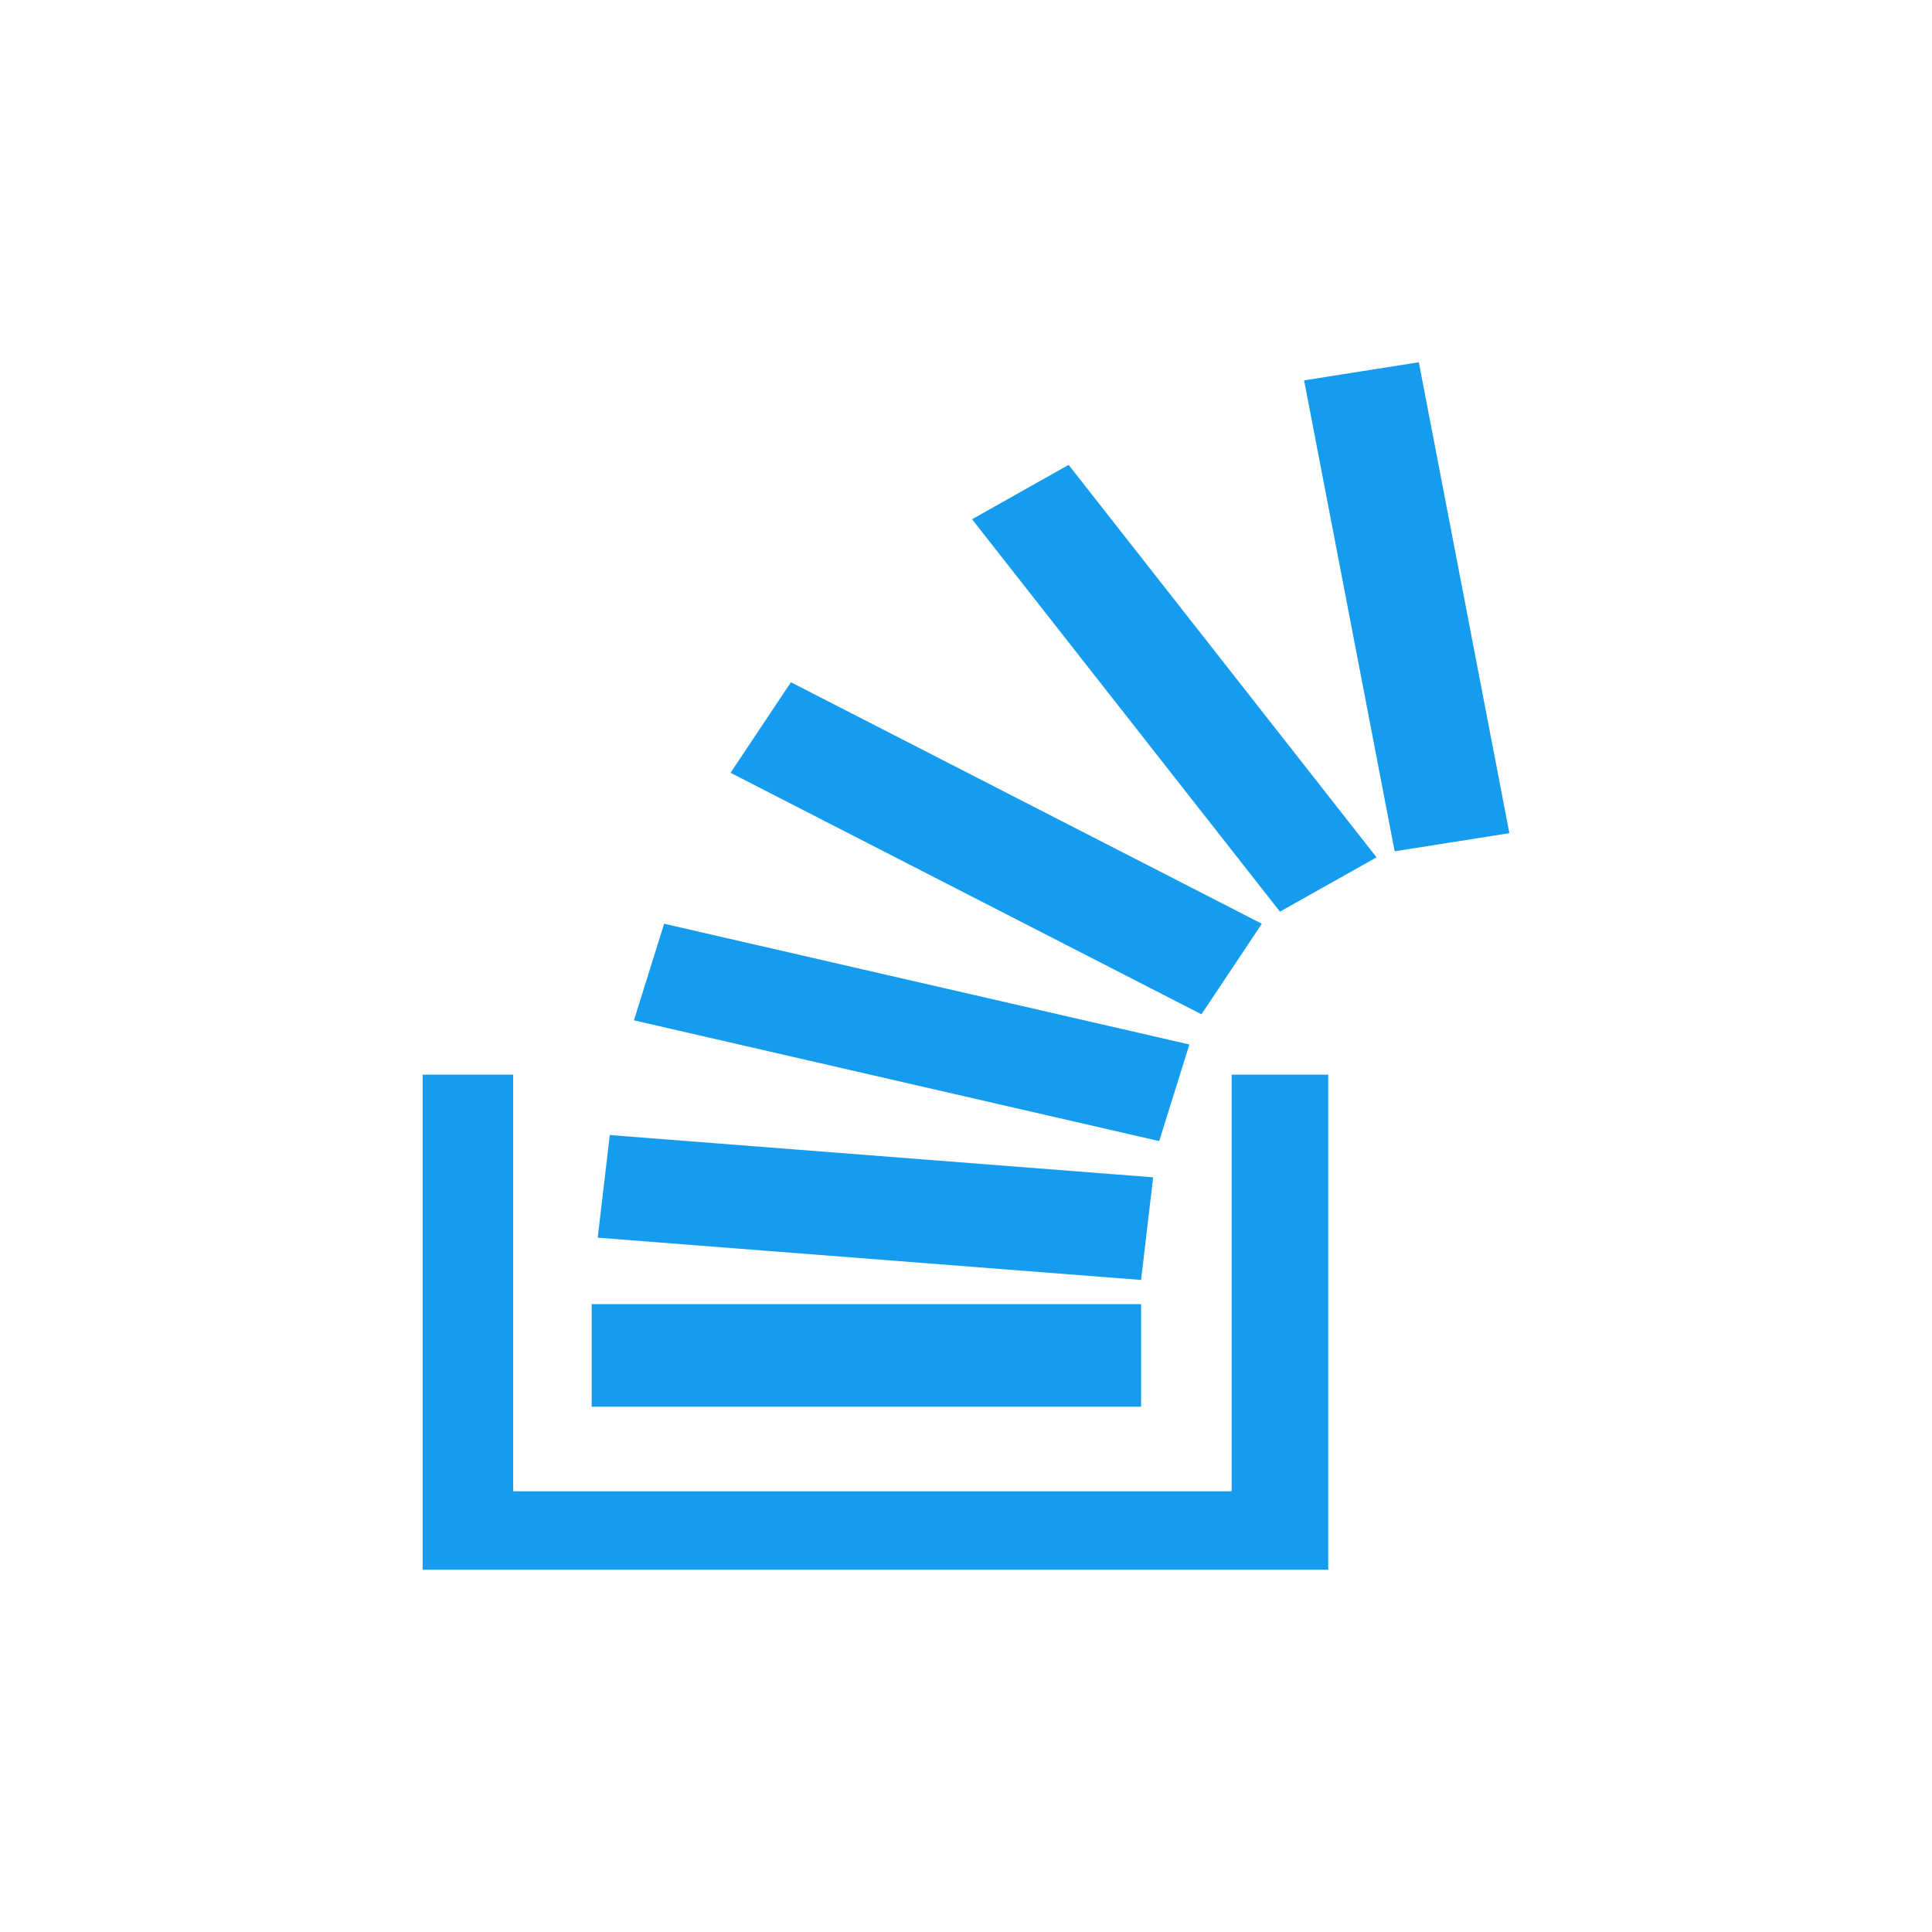
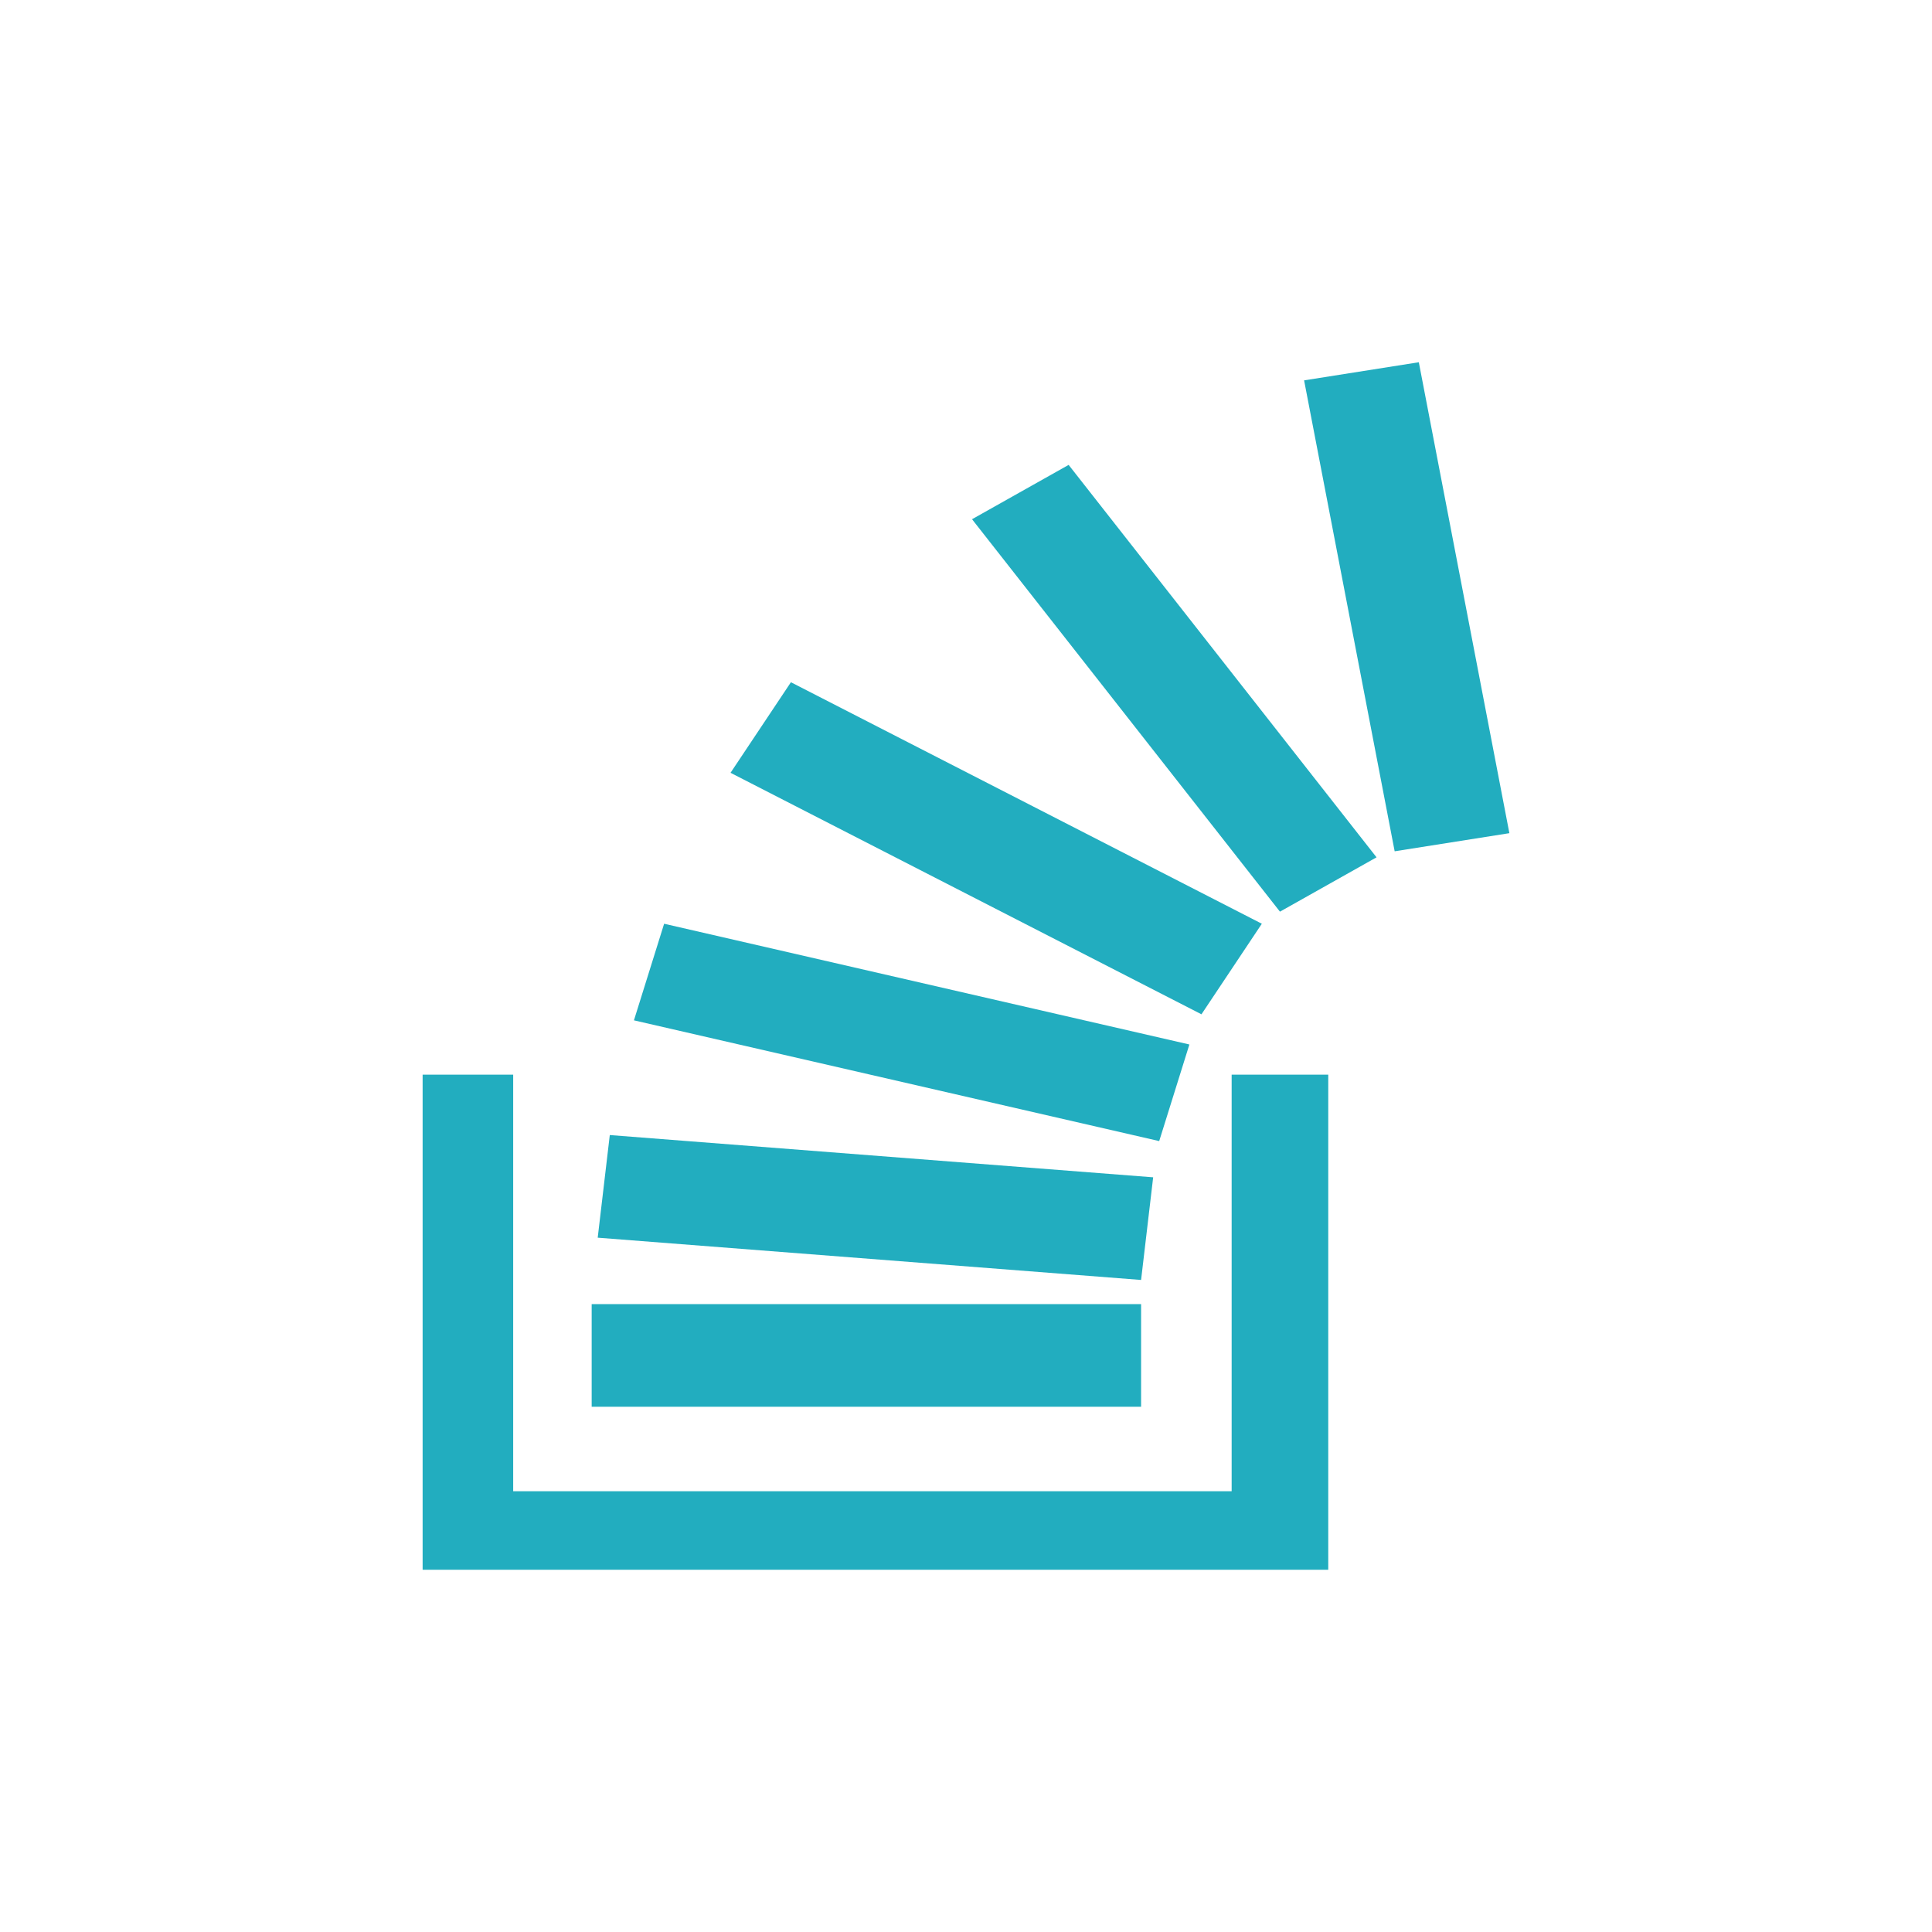
<svg xmlns="http://www.w3.org/2000/svg" version="1.1" id="Layer_1" x="0px" y="0px" viewBox="-583 41 32 32" style="enable-background:new -583 41 32 32;" xml:space="preserve">
  <style type="text/css">
- 	.st0{fill:#169CEE;}
+ 	.st0{fill:#22adbf;}
</style>
  <g id="Page-1">
    <g id="overflow">
      <path id="stackoverflow" class="st0" d="M-564.1,64.3l-9.1,0l0-1.7l9.1,0L-564.1,64.3z M-559.9,55.1    l-1.5-7.8l1.9-0.3l1.5,7.8L-559.9,55.1z M-564.1,62.2l-9-0.7l0.2-1.7l9,0.7L-564.1,62.2z M-563.8,59.9l-8.7-2l0.5-1.6l8.7,2    L-563.8,59.9z M-563.1,57.8l-7.8-4l1-1.5l7.8,4L-563.1,57.8z M-561.8,56.1l-5.1-6.5l1.6-0.9l5.1,6.5L-561.8,56.1z M-562.6,58.8    v6.9h-11.9v-6.9h-1.5V67h0c0,0,0.5,0,0.5,0h14.5v0c0,0,0-0.4,0-0.4v-7.8H-562.6z" />
    </g>
  </g>
</svg>
